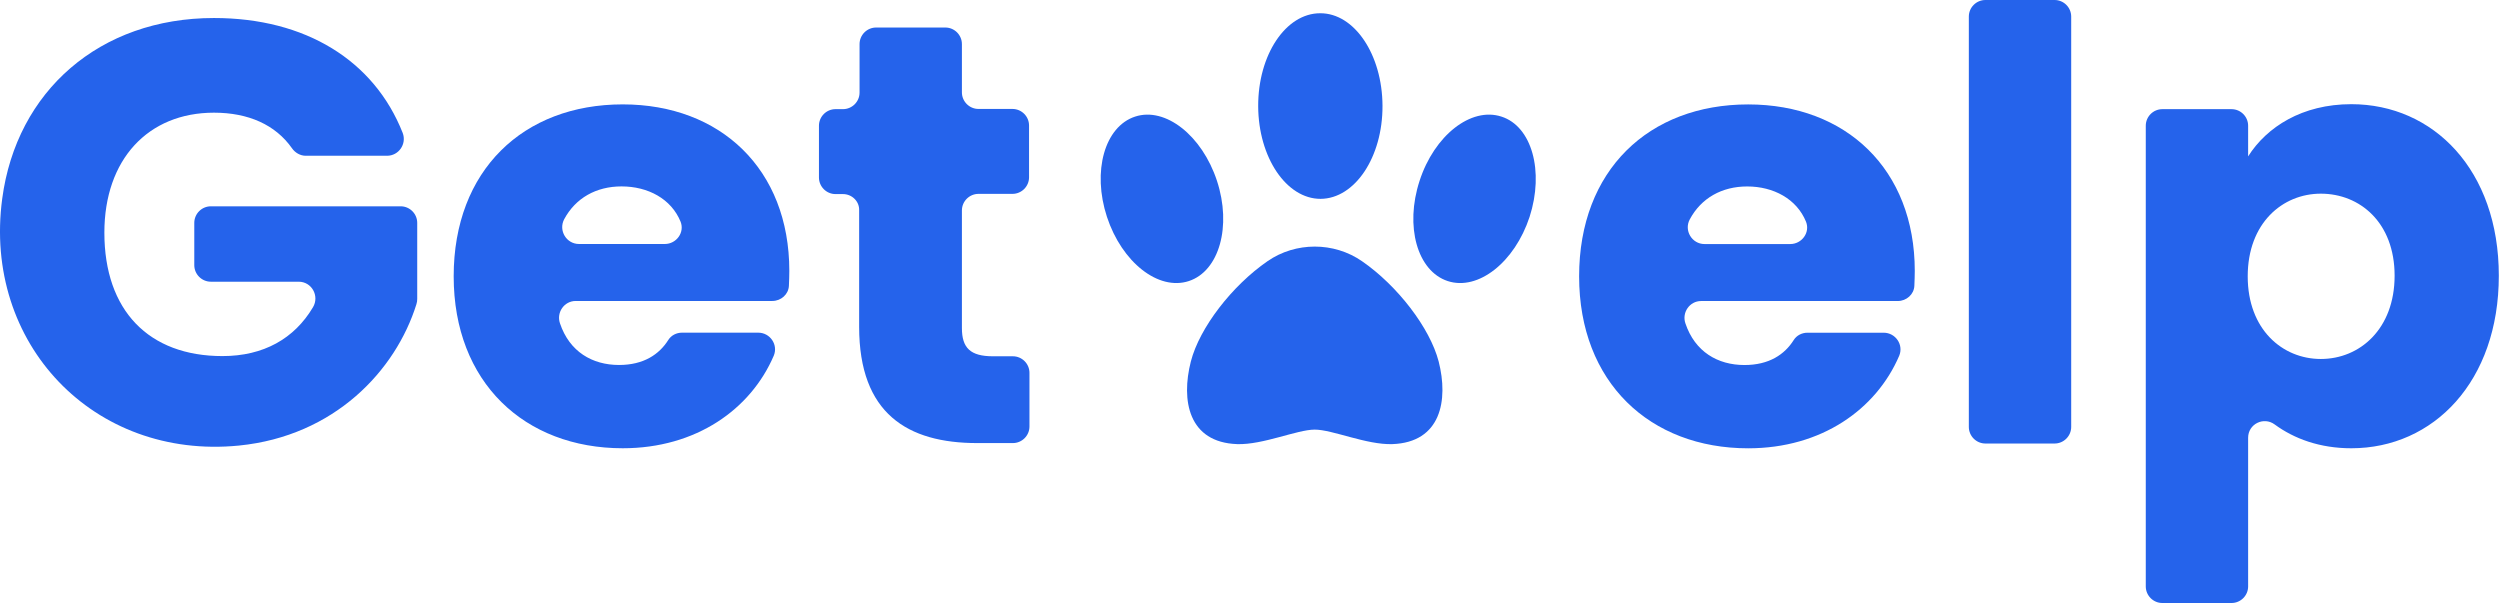
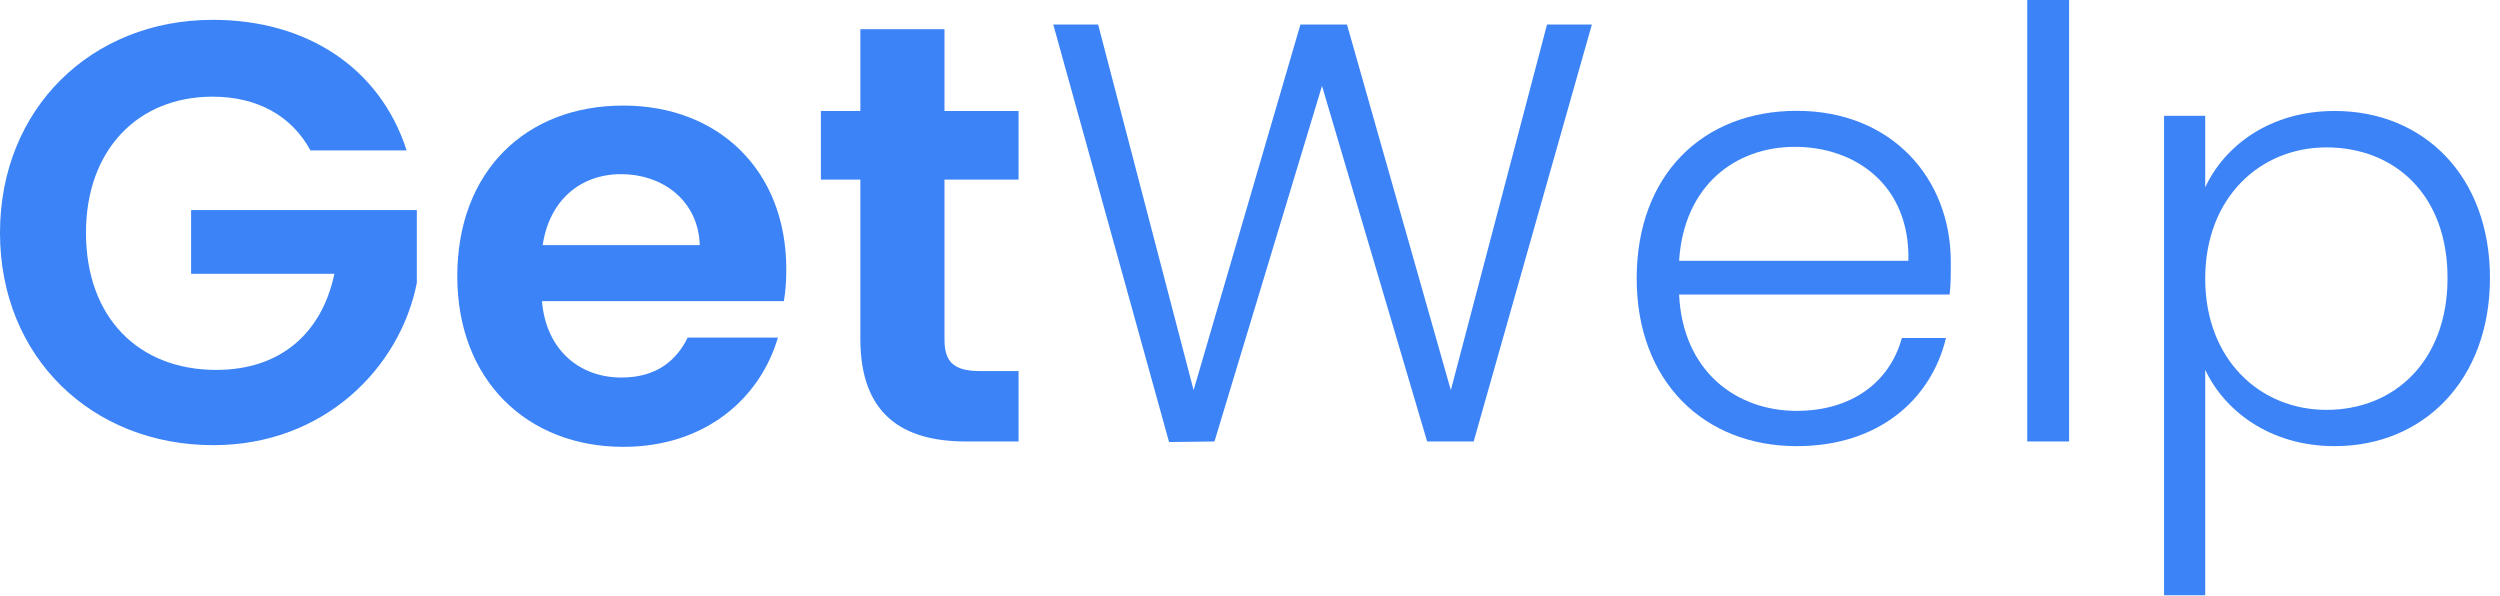
- <svg xmlns="http://www.w3.org/2000/svg" width="199" height="48" viewBox="0 0 199 48" fill="none">
-   <path d="M30.803 12.399H24.338C23.893 12.399 23.48 12.152 23.233 11.789C21.93 9.942 19.786 8.969 17.032 8.969C11.787 8.969 8.308 12.696 8.308 18.517C8.308 24.716 11.837 28.344 17.708 28.344C20.974 28.344 23.431 26.959 24.915 24.453C25.443 23.562 24.816 22.424 23.777 22.424H16.785C16.059 22.424 15.465 21.831 15.465 21.105V17.741C15.465 17.016 16.059 16.422 16.785 16.422H31.891C32.617 16.422 33.211 17.016 33.211 17.741V23.793C33.211 23.942 33.194 24.073 33.145 24.222C31.495 29.498 26.63 34.709 19.011 35.468C7.45 36.605 -1.373 27.338 0.177 15.812C1.315 7.254 7.928 1.434 17.032 1.434C24.321 1.434 29.78 4.814 32.056 10.585C32.386 11.459 31.743 12.399 30.803 12.399Z" fill="#2563EB" />
-   <path d="M49.571 35.681C41.754 35.681 36.113 30.437 36.113 21.995C36.113 13.552 41.655 8.309 49.571 8.309C57.355 8.309 62.83 13.47 62.83 21.566C62.83 21.945 62.814 22.341 62.797 22.753C62.764 23.429 62.171 23.957 61.478 23.957H45.827C44.904 23.957 44.277 24.88 44.574 25.738C45.332 27.997 47.147 29.052 49.274 29.052C51.236 29.052 52.473 28.211 53.199 27.057C53.43 26.694 53.842 26.48 54.288 26.48H60.357C61.297 26.48 61.956 27.436 61.593 28.31C59.763 32.581 55.409 35.681 49.571 35.681ZM46.091 19.422H52.919C53.842 19.422 54.518 18.499 54.172 17.642C53.43 15.828 51.583 14.838 49.472 14.838C47.46 14.838 45.811 15.762 44.904 17.46C44.442 18.351 45.085 19.422 46.091 19.422Z" fill="#2563EB" />
-   <path d="M67.102 15.449H66.508C65.782 15.449 65.189 14.855 65.189 14.13V10.007C65.189 9.282 65.782 8.688 66.508 8.688H67.102C67.827 8.688 68.421 8.095 68.421 7.369V3.511C68.421 2.785 69.015 2.191 69.74 2.191H75.249C75.975 2.191 76.568 2.785 76.568 3.511V7.353C76.568 8.078 77.162 8.672 77.888 8.672H80.592C81.318 8.672 81.912 9.265 81.912 9.991V14.113C81.912 14.839 81.318 15.432 80.592 15.432H77.888C77.162 15.432 76.568 16.026 76.568 16.752V26.117C76.568 27.7 77.244 28.36 79.042 28.36H80.625C81.351 28.36 81.945 28.953 81.945 29.679V33.95C81.945 34.675 81.351 35.269 80.625 35.269H77.789C72.247 35.269 68.388 32.927 68.388 26.018V16.752C68.421 16.042 67.827 15.449 67.102 15.449Z" fill="#2563EB" />
-   <path d="M139.156 35.685C131.339 35.685 125.698 30.441 125.698 21.999C125.698 13.556 131.24 8.312 139.156 8.312C146.94 8.312 152.416 13.474 152.416 21.57C152.416 21.949 152.399 22.345 152.383 22.757C152.35 23.433 151.756 23.961 151.063 23.961H135.412C134.489 23.961 133.862 24.884 134.159 25.742C134.918 28.001 136.732 29.056 138.859 29.056C140.822 29.056 142.059 28.215 142.784 27.061C143.015 26.698 143.427 26.484 143.873 26.484H149.942C150.882 26.484 151.542 27.44 151.179 28.314C149.348 32.585 144.994 35.685 139.156 35.685ZM135.676 19.426H142.504C143.427 19.426 144.104 18.503 143.757 17.645C143.015 15.832 141.168 14.842 139.074 14.842C137.062 14.842 135.412 15.766 134.505 17.464C134.027 18.355 134.687 19.426 135.676 19.426Z" fill="#2563EB" />
-   <path d="M158.039 0H163.547C164.273 0 164.867 0.594 164.867 1.319V33.984C164.867 34.71 164.273 35.304 163.547 35.304H158.039C157.313 35.304 156.719 34.71 156.719 33.984V1.319C156.719 0.594 157.313 0 158.039 0Z" fill="#2563EB" />
-   <path d="M187.164 8.293C193.695 8.293 198.906 13.537 198.906 21.946C198.906 30.356 193.711 35.682 187.164 35.682C184.657 35.682 182.612 34.923 181.062 33.785C180.188 33.142 178.951 33.752 178.951 34.841V46.68C178.951 47.406 178.357 47.999 177.631 47.999H172.123C171.397 47.999 170.804 47.406 170.804 46.68V10.008C170.804 9.282 171.397 8.689 172.123 8.689H177.631C178.357 8.689 178.951 9.282 178.951 10.008V12.448C180.435 10.107 183.255 8.293 187.164 8.293ZM184.739 15.416C181.688 15.416 178.918 17.758 178.918 21.996C178.918 26.233 181.688 28.575 184.739 28.575C187.84 28.575 190.611 26.184 190.611 21.946C190.611 17.708 187.84 15.416 184.739 15.416Z" fill="#2563EB" />
-   <path fill-rule="evenodd" clip-rule="evenodd" d="M105.116 15.829C107.854 15.813 110.064 12.498 110.047 8.425C110.031 4.336 107.804 1.038 105.083 1.055C102.346 1.055 100.136 4.369 100.152 8.458C100.169 12.531 102.395 15.829 105.116 15.829Z" fill="#2563EB" />
-   <path fill-rule="evenodd" clip-rule="evenodd" d="M119.513 9.281C117.089 8.49 114.17 10.782 112.999 14.393C111.812 18.021 112.818 21.582 115.242 22.374C117.666 23.165 120.569 20.873 121.756 17.262C122.927 13.634 121.938 10.056 119.513 9.281Z" fill="#2563EB" />
-   <path fill-rule="evenodd" clip-rule="evenodd" d="M108.414 20.791C106.172 19.241 103.137 19.241 100.894 20.791C98.074 22.737 95.485 26.084 94.792 28.772C94 31.872 94.594 35.219 98.486 35.352C100.531 35.417 103.252 34.197 104.654 34.197C106.056 34.197 108.777 35.417 110.822 35.352C114.698 35.219 115.308 31.872 114.517 28.772C113.824 26.101 111.235 22.737 108.414 20.791Z" fill="#2563EB" />
-   <path fill-rule="evenodd" clip-rule="evenodd" d="M96.87 14.393C95.683 10.782 92.763 8.49 90.356 9.281C87.931 10.073 86.925 13.634 88.113 17.262C89.3 20.873 92.203 23.165 94.627 22.374C97.051 21.582 98.057 18.004 96.87 14.393Z" fill="#2563EB" />
+ <svg xmlns="http://www.w3.org/2000/svg" width="168" height="40" viewBox="0 0 168 40" fill="none">
+   <path d="M27.325 10.105H20.861C19.573 7.743 17.247 6.496 14.282 6.496C9.267 6.496 5.778 10.067 5.778 15.638C5.778 21.334 9.305 24.858 14.53 24.858C18.868 24.858 21.633 22.372 22.472 18.4H12.842V14.115H28.011V19.01C26.886 24.705 21.795 29.915 14.33 29.915C6.188 29.915 0 24.019 0 15.648C0 7.267 6.178 1.334 14.282 1.334C20.537 1.324 25.513 4.496 27.325 10.105Z" fill="#3B83F6" />
+   <path d="M41.883 30.028C35.419 30.028 30.729 25.542 30.729 18.561C30.729 11.542 35.305 7.094 41.883 7.094C48.3 7.094 52.838 11.466 52.838 18.075C52.838 18.799 52.8 19.523 52.676 20.237H36.42C36.697 23.523 38.947 25.371 41.76 25.371C44.172 25.371 45.487 24.171 46.212 22.685H52.276C51.074 26.78 47.385 30.028 41.883 30.028ZM36.468 16.475H47.022C46.946 13.552 44.61 11.704 41.721 11.704C39.042 11.704 36.916 13.428 36.468 16.475Z" fill="#3B83F6" />
+   <path d="M57.816 12.067H55.165V7.458H57.816V1.962H63.469V7.458H68.446V12.067H63.469V22.81C63.469 24.296 64.07 24.934 65.834 24.934H68.446V29.667H64.918C60.666 29.667 57.816 27.867 57.816 22.772V12.067V12.067Z" fill="#3B83F6" />
+   <path d="M70.781 1.648H73.794L80.21 26.219L87.39 1.648H90.517L97.496 26.219L103.96 1.648H106.973L99.031 29.667H95.904L88.839 5.772L81.612 29.667L78.561 29.705L70.781 1.648Z" fill="#3B83F6" />
+   <path d="M120.74 29.981C114.524 29.981 109.985 25.648 109.985 18.715C109.985 11.743 114.438 7.448 120.74 7.448C127.156 7.448 131.094 12.019 131.094 17.591C131.094 18.476 131.094 19.038 131.018 19.791H112.836C113.074 24.924 116.65 27.61 120.74 27.61C124.468 27.61 127.004 25.648 127.805 22.715H130.77C129.769 26.857 126.241 29.981 120.74 29.981ZM112.836 17.524H128.243C128.367 12.429 124.668 9.867 120.616 9.867C116.65 9.867 113.16 12.429 112.836 17.524Z" fill="#3B83F6" />
+   <path d="M136.231 0H139.044V29.667H136.231V0Z" fill="#3B83F6" />
+   <path d="M156.894 7.457C162.872 7.457 167.325 11.829 167.325 18.676C167.325 25.524 162.872 29.981 156.894 29.981C152.518 29.981 149.467 27.581 148.19 24.848V40H145.425V7.781H148.19V12.591C149.477 9.819 152.518 7.457 156.894 7.457ZM156.332 9.905C151.879 9.905 148.19 13.276 148.19 18.724C148.19 24.172 151.879 27.543 156.332 27.543C160.946 27.543 164.474 24.219 164.474 18.686C164.483 13.114 160.946 9.905 156.332 9.905Z" fill="#3B83F6" />
</svg>
